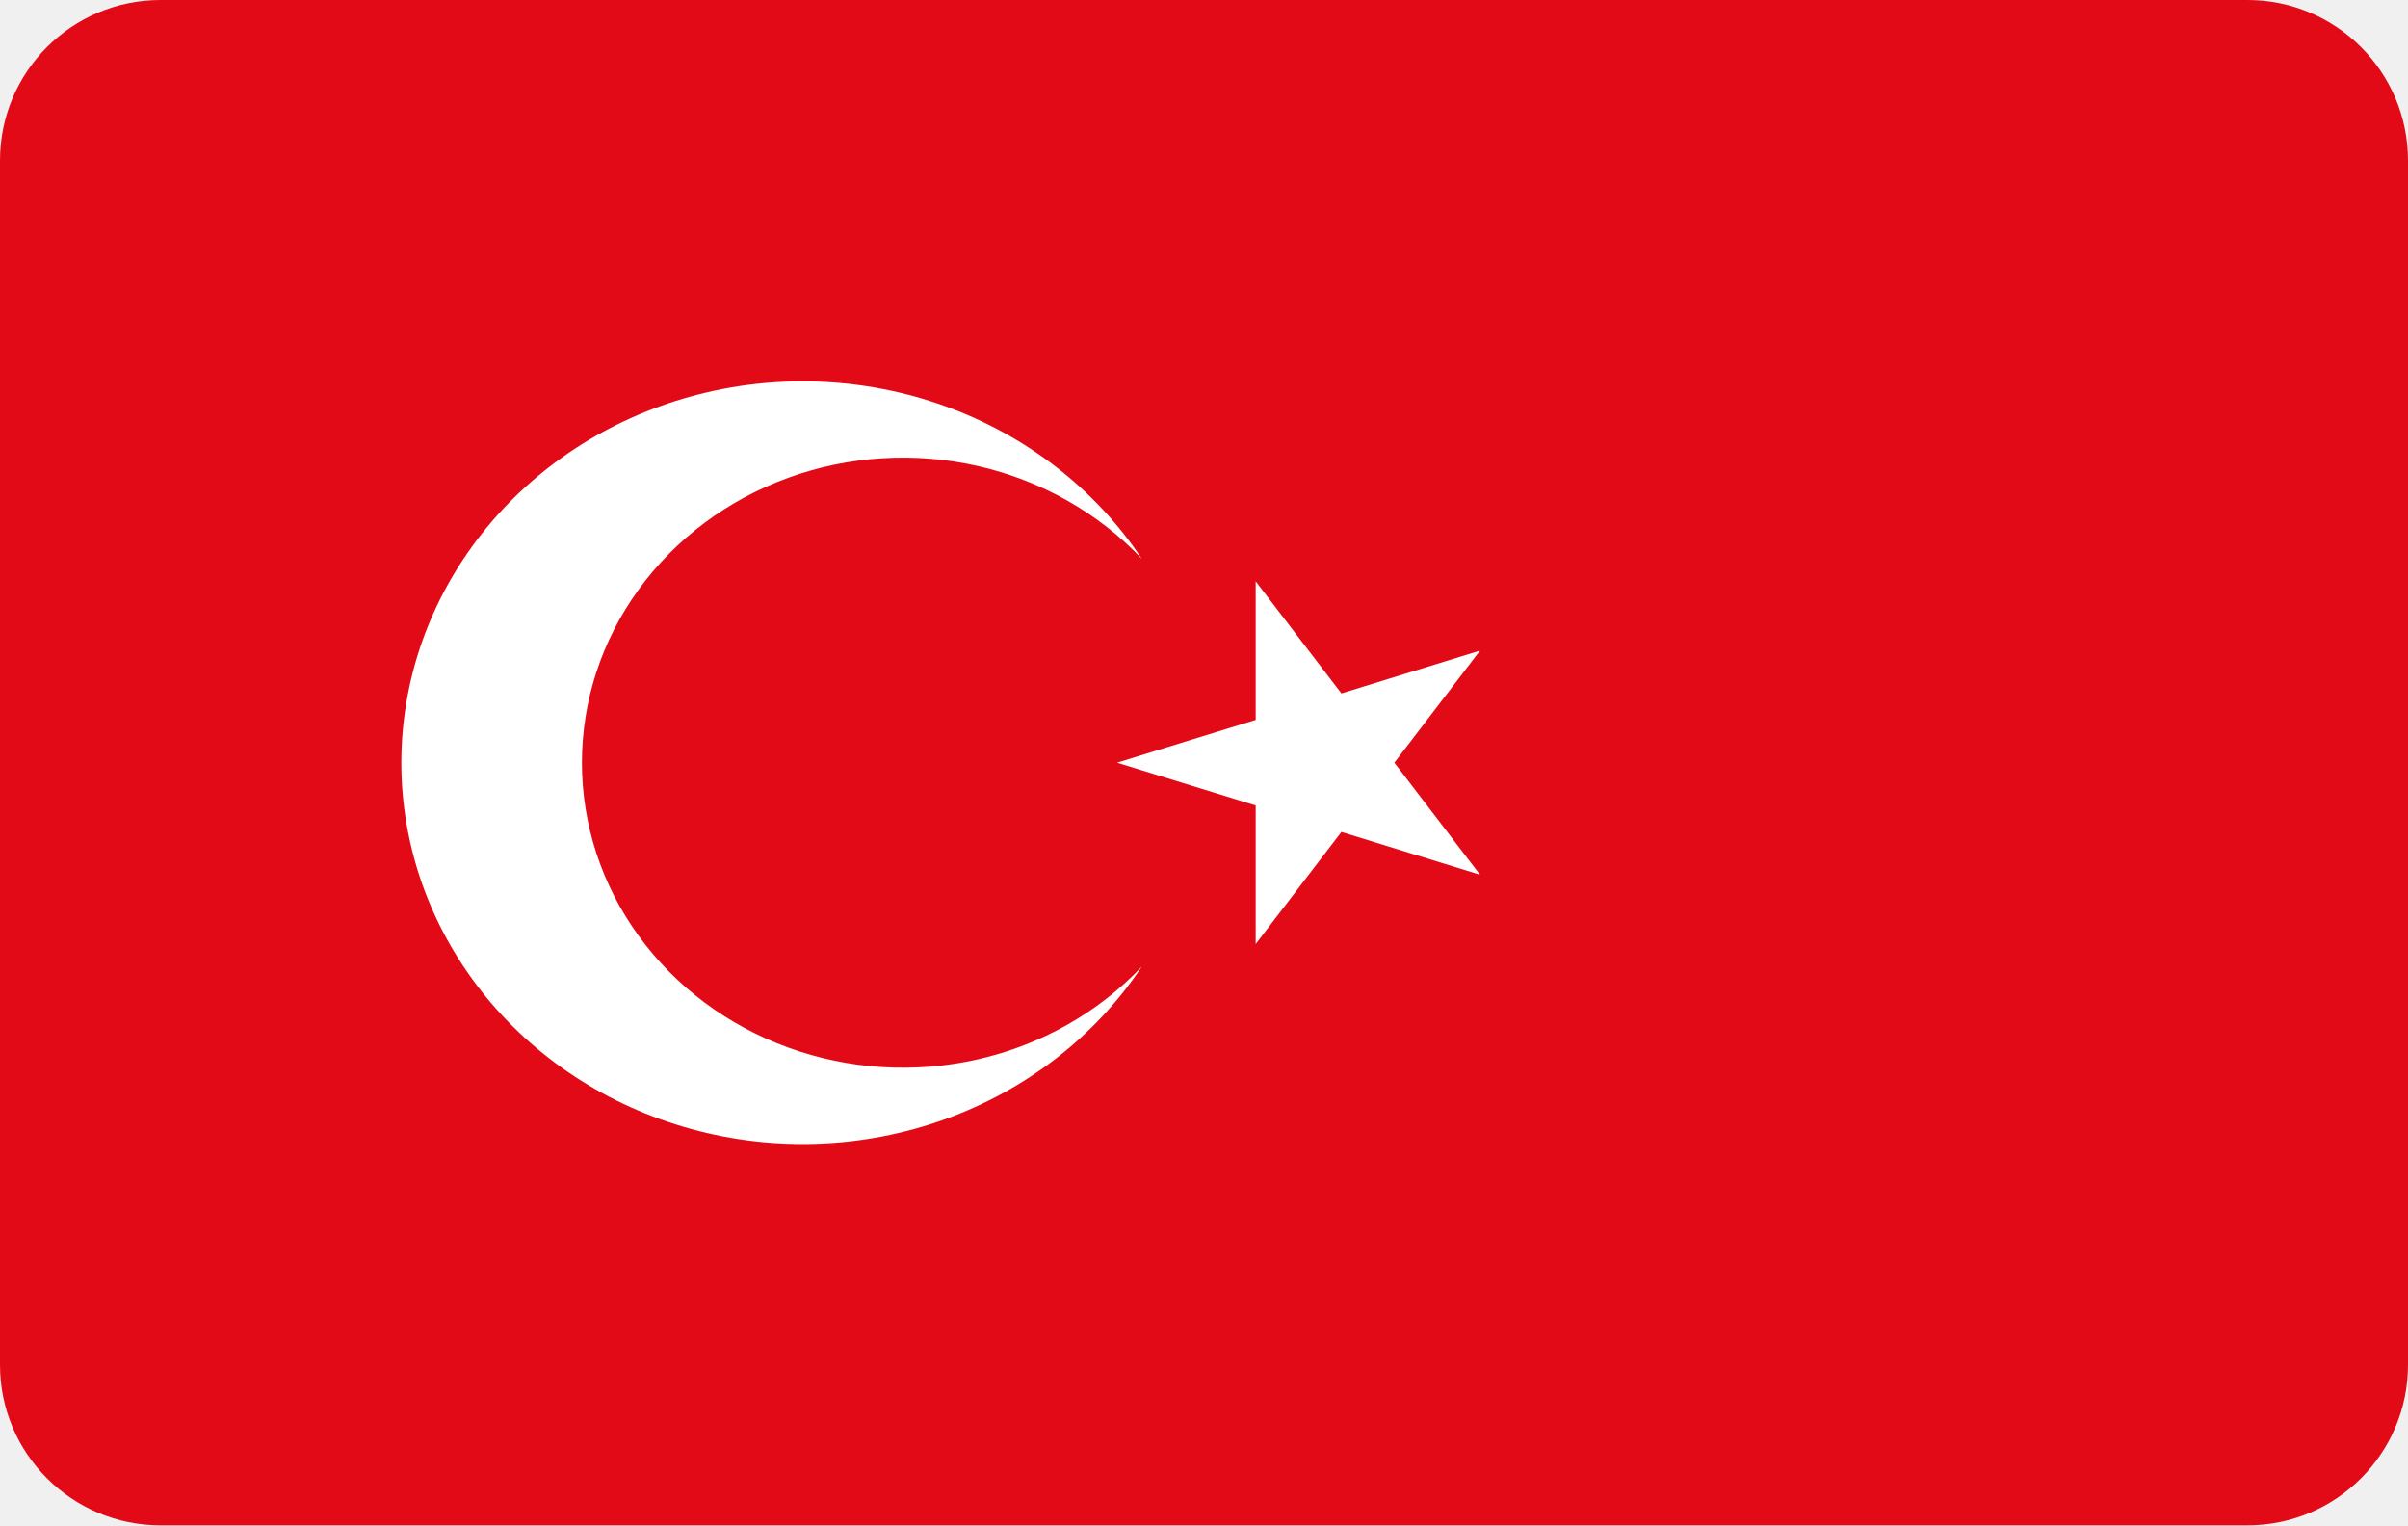
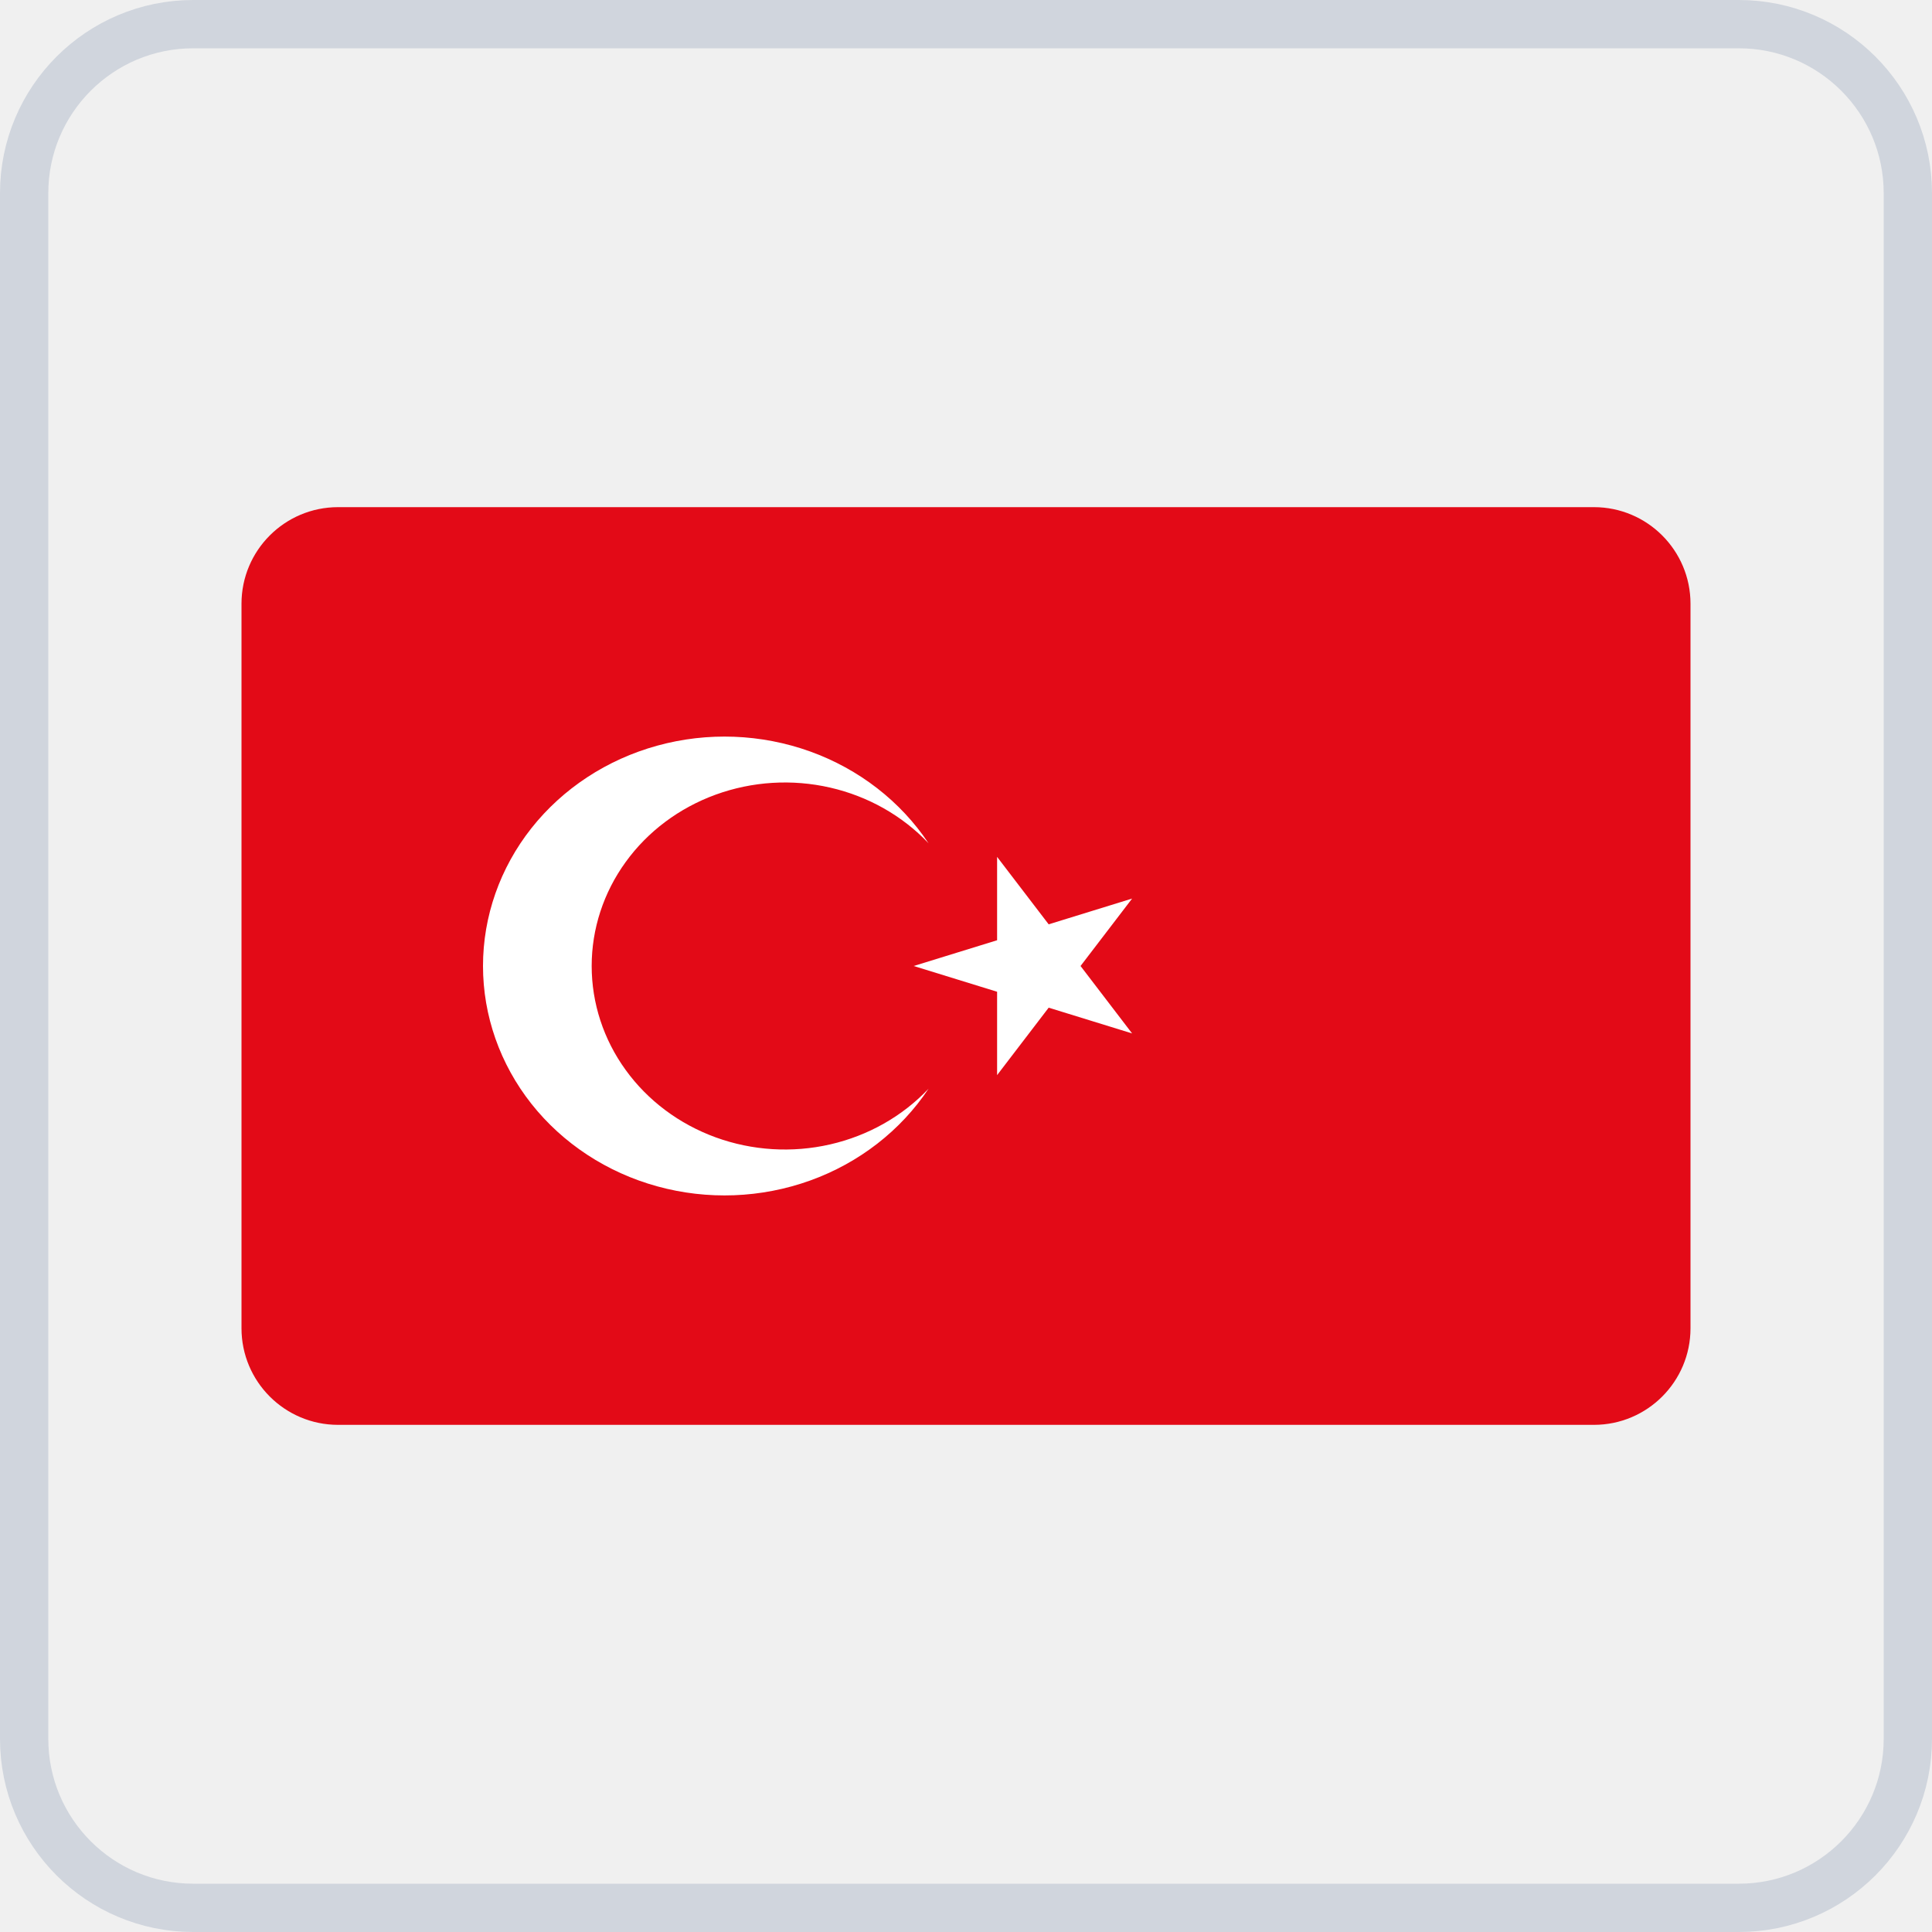
- <svg xmlns="http://www.w3.org/2000/svg" width="30" height="19" viewBox="0 0 30 19" fill="none">
-   <g clip-path="url(#clip0_15579_83356)">
-     <path d="M0 0H30V19H0V0Z" fill="#E30A17" />
-     <path d="M13.917 9.5L18.439 8.104L15.644 11.759V7.241L18.439 10.896L13.917 9.5ZM14.225 12.04C13.646 12.91 12.785 13.577 11.772 13.942C10.759 14.306 9.649 14.349 8.608 14.062C7.568 13.776 6.653 13.176 6.003 12.353C5.352 11.53 5 10.529 5 9.5C5 8.471 5.352 7.47 6.003 6.647C6.653 5.824 7.568 5.224 8.608 4.938C9.649 4.651 10.759 4.694 11.772 5.058C12.785 5.423 13.646 6.09 14.225 6.96C13.684 6.388 12.973 5.986 12.187 5.806C11.4 5.626 10.574 5.677 9.818 5.952C9.063 6.227 8.413 6.713 7.954 7.347C7.495 7.98 7.25 8.731 7.25 9.5C7.25 10.269 7.495 11.02 7.954 11.653C8.413 12.287 9.063 12.773 9.818 13.048C10.574 13.323 11.4 13.374 12.187 13.194C12.973 13.014 13.684 12.612 14.225 12.04Z" fill="white" />
+ <svg xmlns="http://www.w3.org/2000/svg" width="40" height="40" viewBox="0 0 40 40" fill="none">
+   <rect x="0.5" y="0.5" width="39" height="39" rx="3.5" stroke="#D0D5DD" />
+   <g clip-path="url(#clip0_15648_63351)">
+     <path d="M5 10.5H35V29.5H5V10.5Z" fill="#E30A17" />
+     <path d="M18.917 20L23.439 18.604L20.644 22.259V17.741L23.439 21.396L18.917 20ZM19.225 22.54C18.646 23.41 17.785 24.077 16.772 24.442C15.759 24.806 14.649 24.849 13.608 24.562C12.568 24.276 11.653 23.676 11.002 22.853C10.352 22.03 10 21.029 10 20C10 18.971 10.352 17.97 11.002 17.147C11.653 16.324 12.568 15.724 13.608 15.438C14.649 15.151 15.759 15.194 16.772 15.558C17.785 15.923 18.646 16.59 19.225 17.46C18.684 16.888 17.973 16.486 17.186 16.306C16.4 16.126 15.574 16.177 14.818 16.452C14.063 16.727 13.412 17.213 12.954 17.847C12.495 18.48 12.25 19.231 12.25 20C12.25 20.769 12.495 21.52 12.954 22.153C13.412 22.787 14.063 23.273 14.818 23.548C15.574 23.823 16.4 23.874 17.186 23.694C17.973 23.514 18.684 23.112 19.225 22.54Z" fill="white" />
  </g>
  <defs>
-     <clipPath id="clip0_15579_83356">
-       <rect width="30" height="19" rx="2" fill="white" />
+     <clipPath id="clip0_15648_63351">
+       <rect x="5" y="10.5" width="30" height="19" rx="2" fill="white" />
    </clipPath>
  </defs>
</svg>
